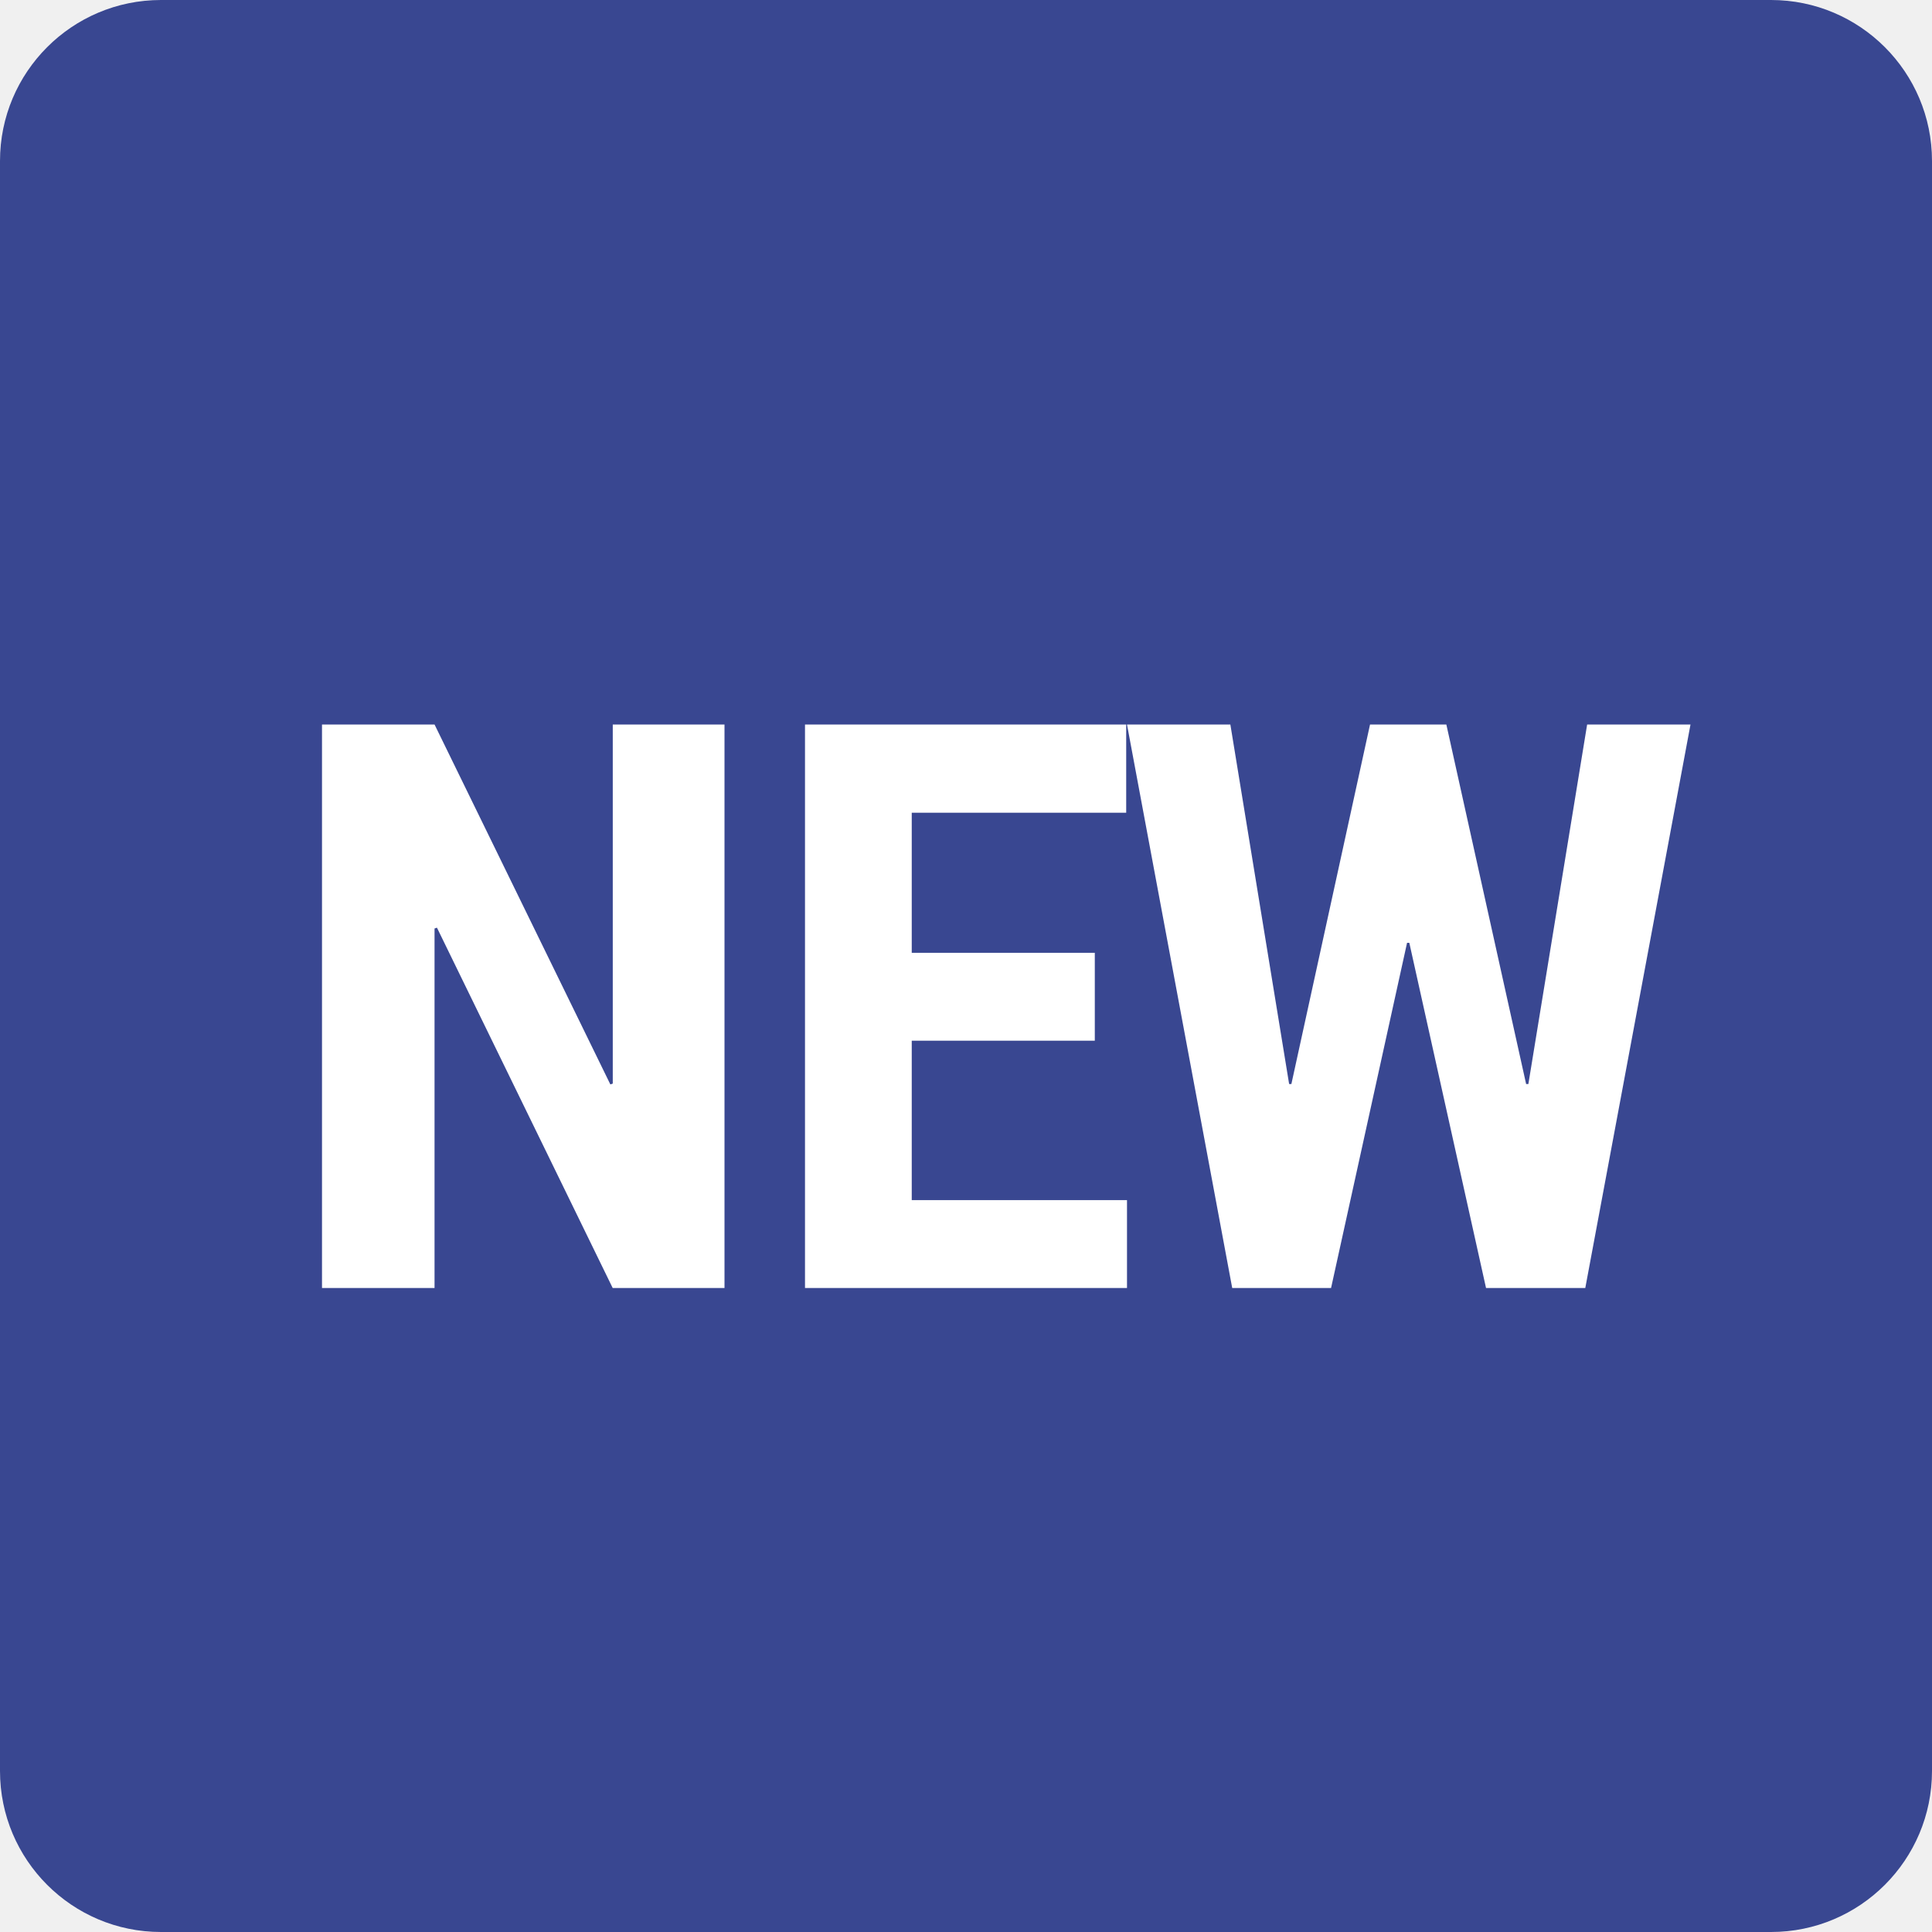
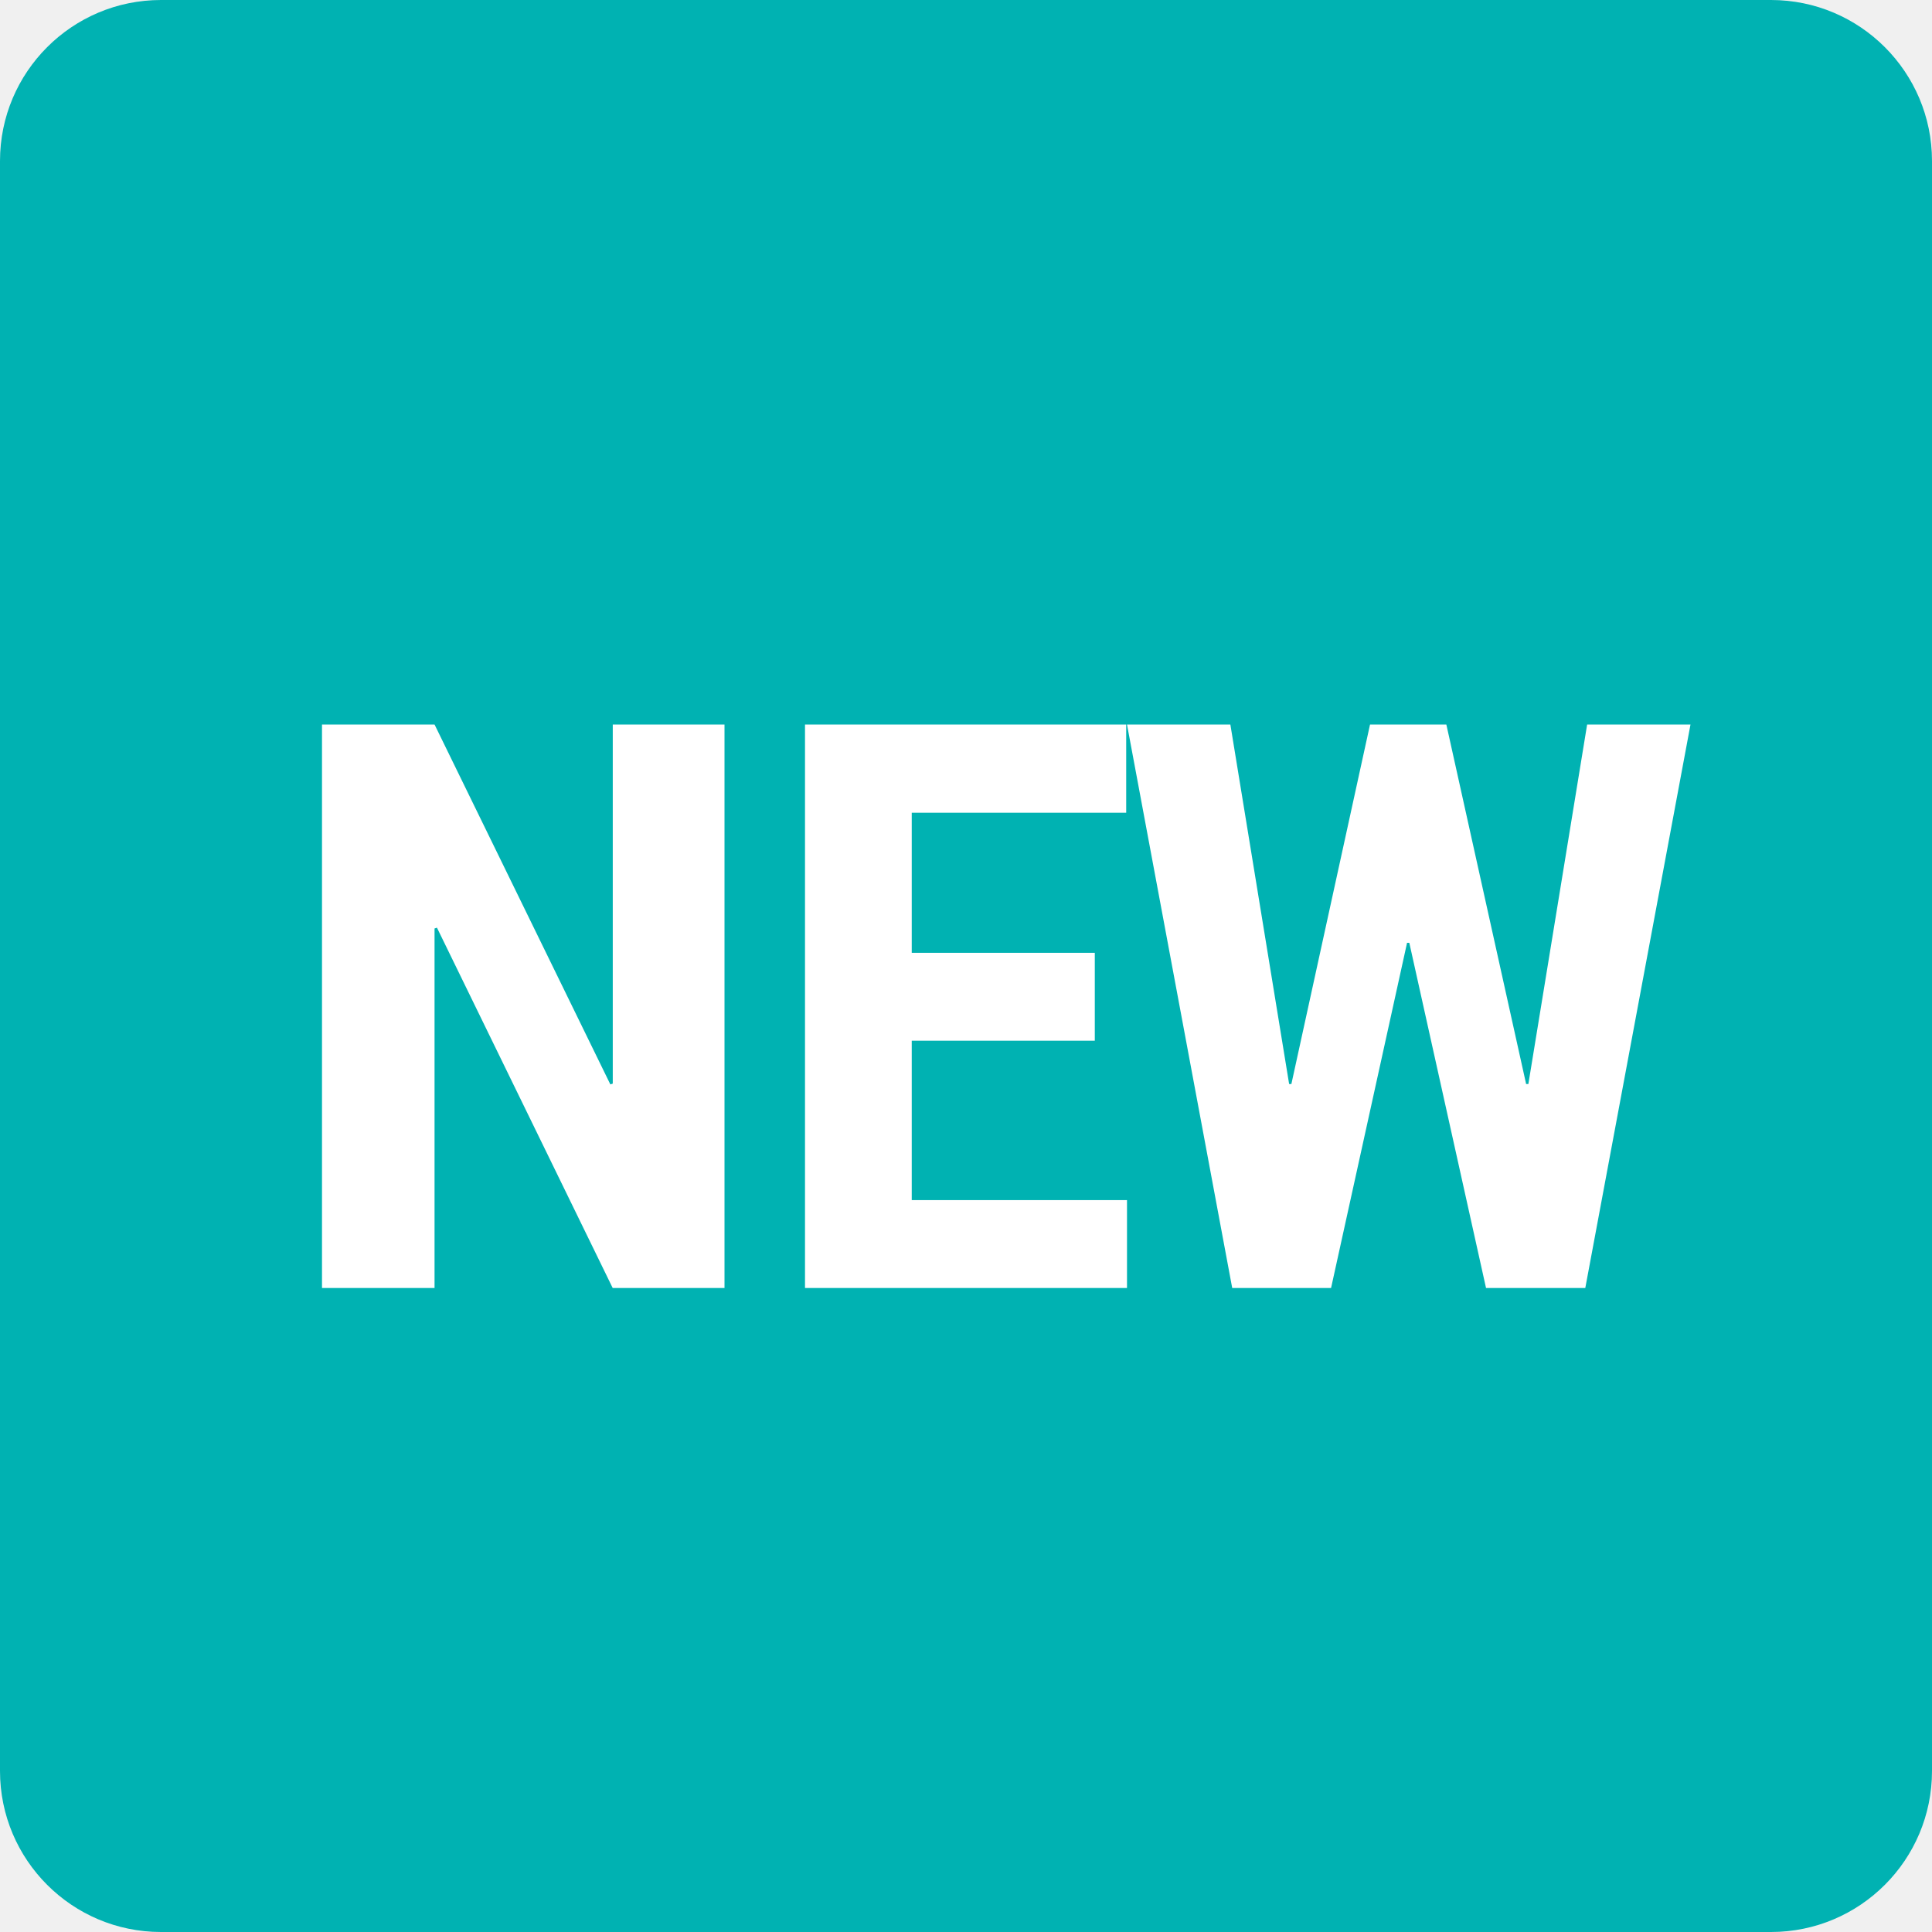
<svg xmlns="http://www.w3.org/2000/svg" width="24" height="24">
  <g fill="none" fill-rule="evenodd">
-     <rect fill="#394791" width="24" height="24" rx="2" />
+     <rect fill="#00b2b2" width="24" height="24" rx="2" />
    <path d="M9 16H7.611l-2.183-4.476-.03.01V16H4V9h1.398l2.184 4.471.03-.01V9H9v7zm4.6-3.072h-2.274v1.98H14V16h-4V9h3.99v1.096h-2.664v1.74H13.6v1.092zm5.358.538h.028L19.716 9H21l-1.307 7H18.46l-.953-4.288h-.028L16.535 16h-1.228L14 9h1.284l.73 4.466h.028L17.019 9h.948l.991 4.466z" fill="#FFF" />
  </g>
</svg>
